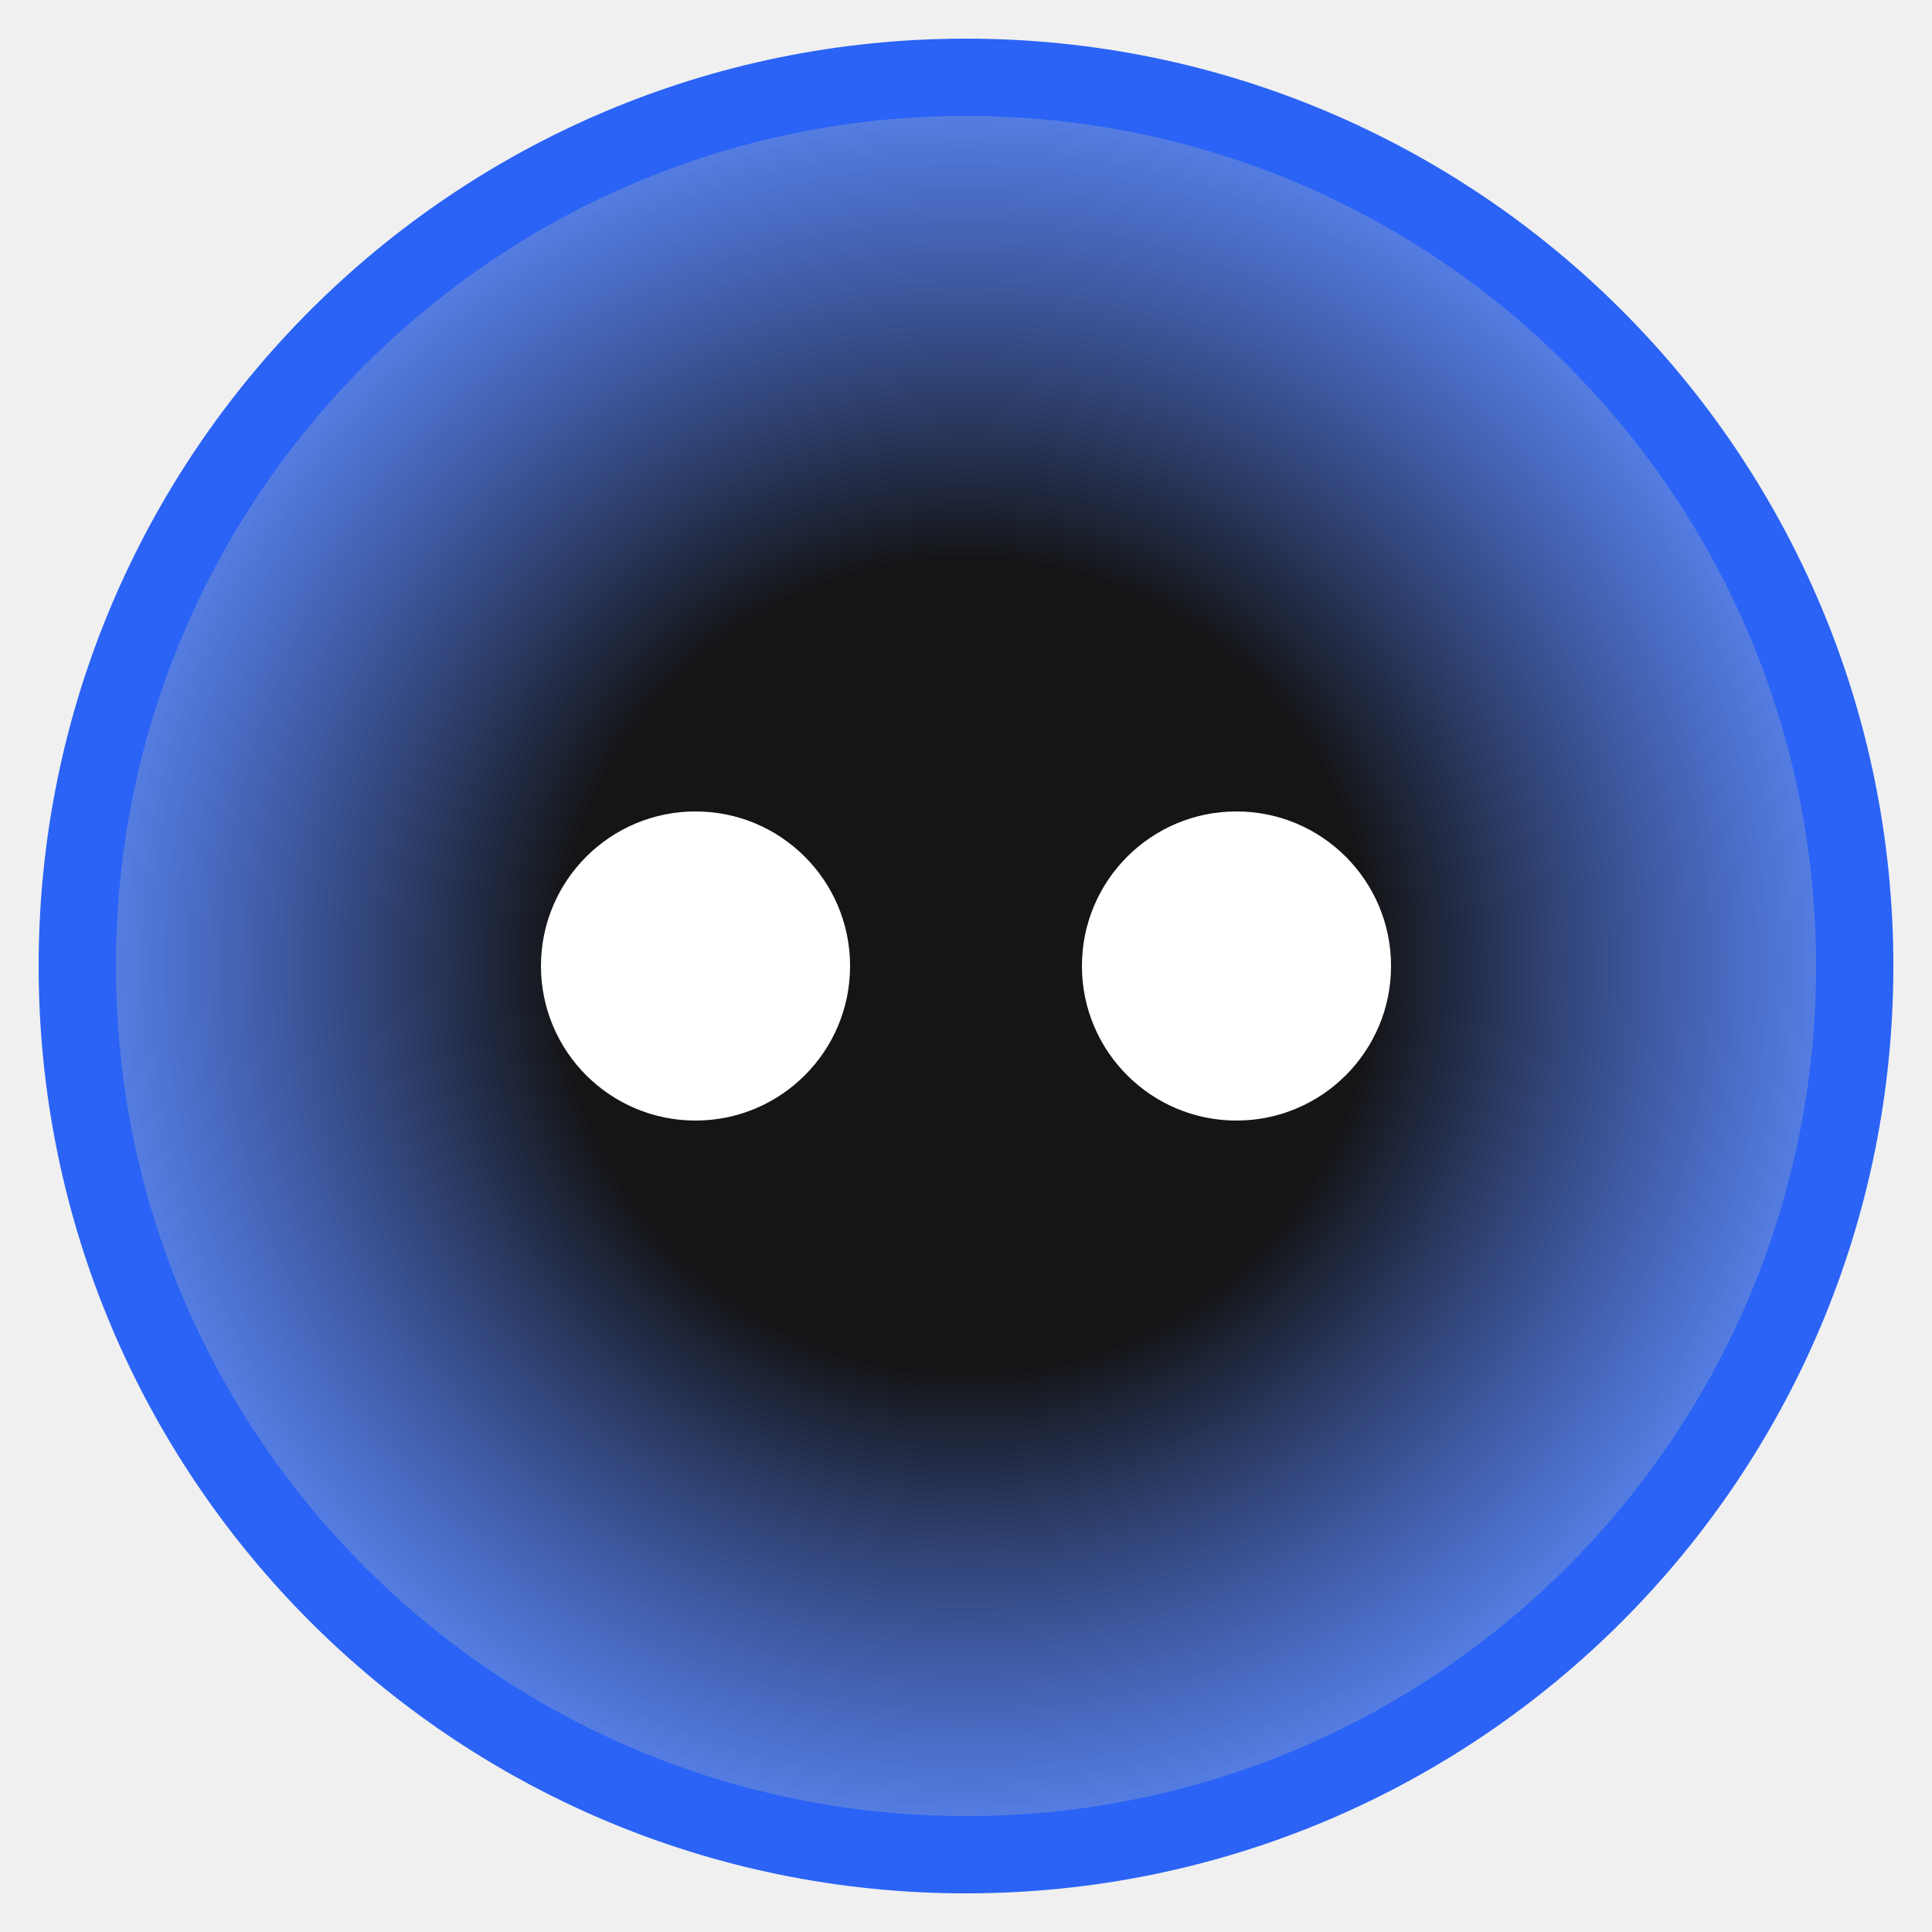
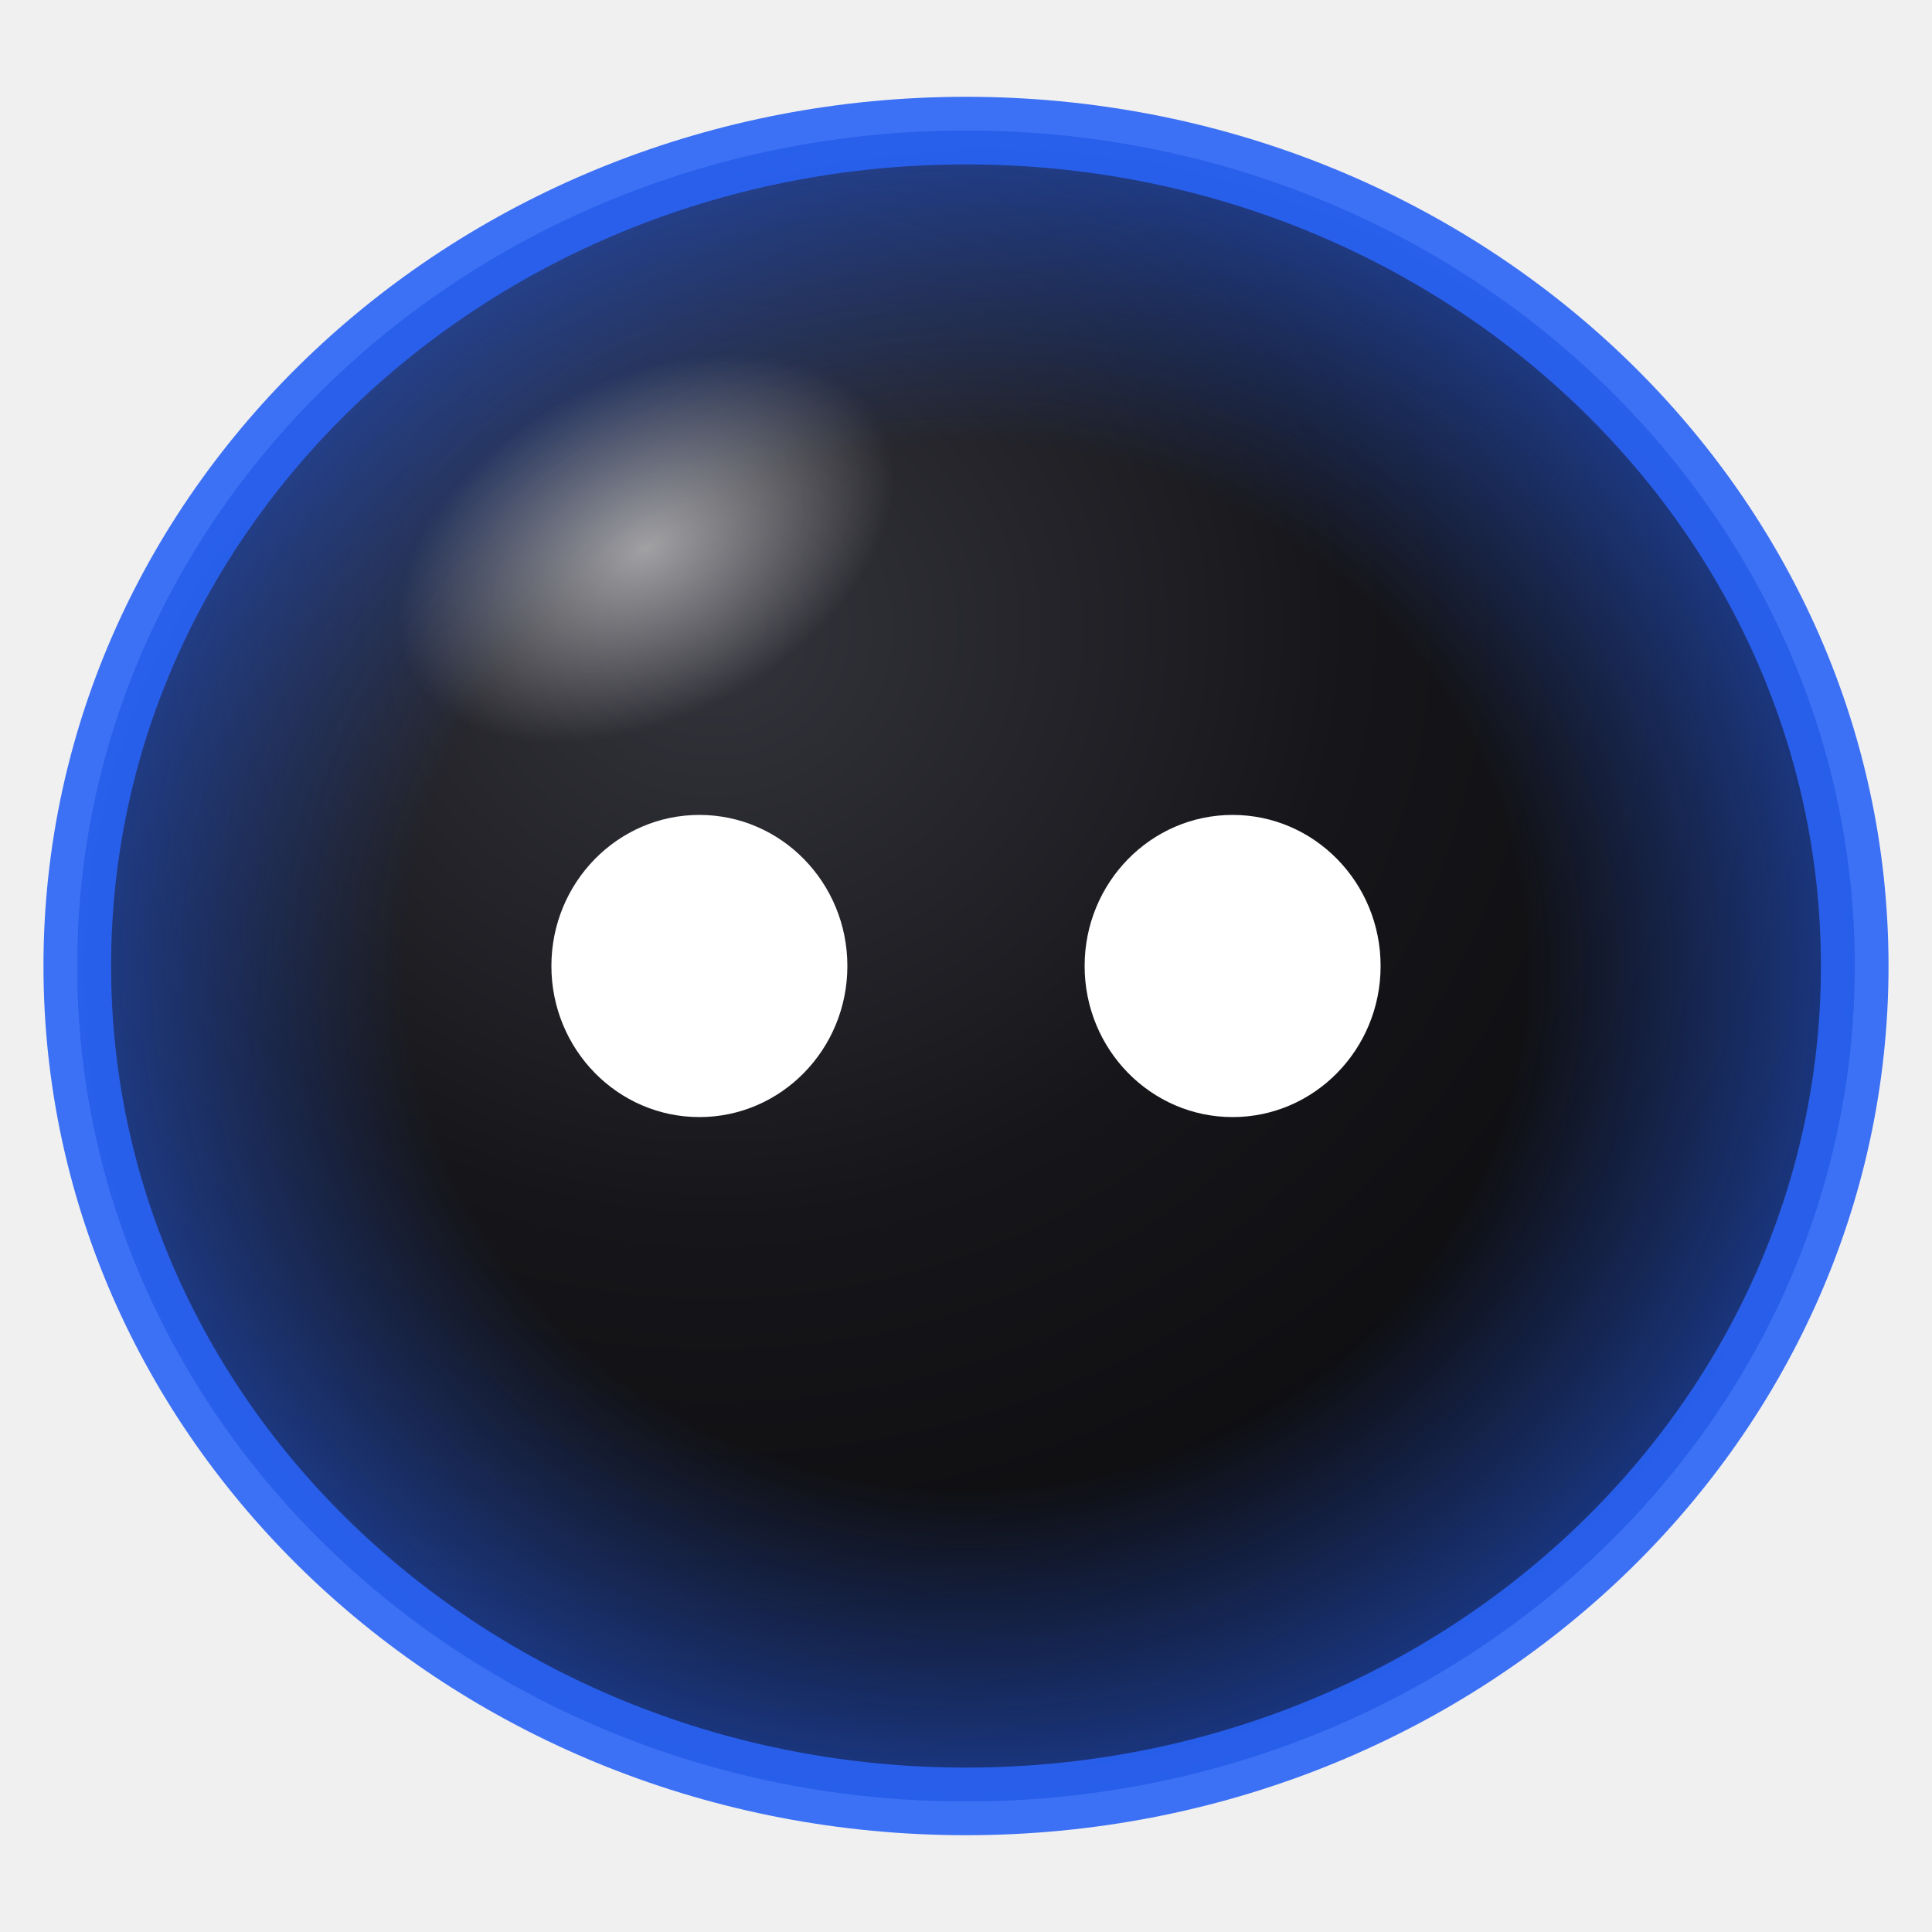
<svg xmlns="http://www.w3.org/2000/svg" viewBox="0 0 200 200" width="64" height="64">
  <defs>
-     <radialGradient id="g" cx="50%" cy="50%" r="50%">
-       <stop offset="45%" stop-color="#151517" />
-       <stop offset="100%" stop-color="#2A63F5" stop-opacity="0.75" />
+     <radialGradient id="b1c" cx="36%" cy="30%" r="78%">
+       <stop offset="0" stop-color="#34343c" />
+       <stop offset=".45" stop-color="#16161a" />
+       <stop offset="1" stop-color="#08080a" />
+     </radialGradient>
+     <radialGradient id="b1s" cx="50%" cy="50%" r="50%">
+       <stop offset="0" stop-color="#fff" stop-opacity=".55" />
+       <stop offset="1" stop-color="#fff" stop-opacity="0" />
+     </radialGradient>
+     <radialGradient id="b1l" cx="50%" cy="50%" r="50%">
+       <stop offset=".62" stop-color="#2A63F5" stop-opacity="0" />
+       <stop offset="1" stop-color="#2A63F5" stop-opacity="0.55" />
    </radialGradient>
  </defs>
-   <circle cx="100" cy="100" r="92" fill="url(#g)" stroke="#2A63F5" stroke-width="8" />
-   <circle cx="72" cy="100" r="16" fill="#fff" />
-   <circle cx="128" cy="100" r="16" fill="#fff" />
+   <ellipse cx="100" cy="100" rx="92.00" ry="86.48" fill="url(#b1c)" />
+   <ellipse cx="100" cy="100" rx="92.00" ry="86.48" fill="url(#b1l)" />
+   <ellipse cx="66.88" cy="56.76" rx="27.60" ry="17.48" transform="rotate(-28 66.88 56.76)" fill="url(#b1s)" />
+   <ellipse cx="100" cy="100" rx="92.00" ry="86.48" fill="none" stroke="#2A63F5" stroke-width="7" stroke-opacity="0.90" />
+   <ellipse cx="72.40" cy="100.00" rx="15.32" ry="15.64" fill="#fff" />
+   <ellipse cx="127.60" cy="100.00" rx="15.32" ry="15.64" fill="#fff" />
</svg>
